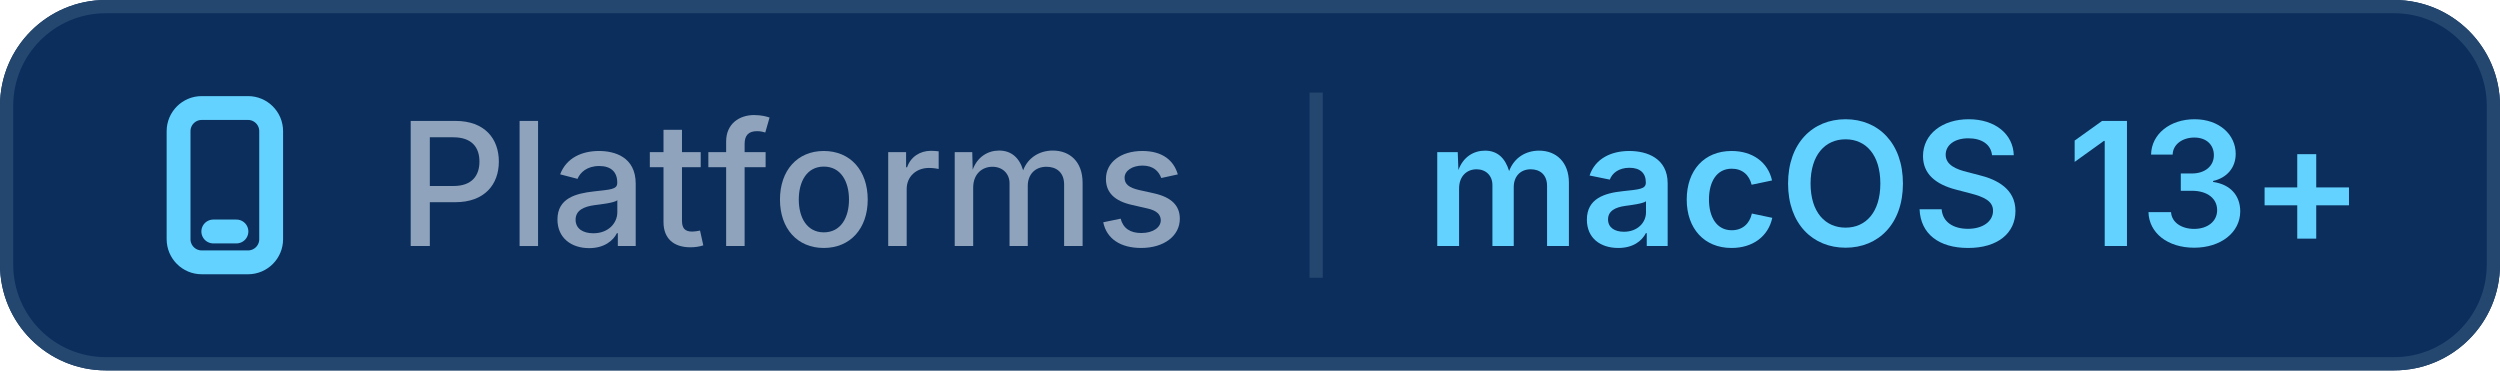
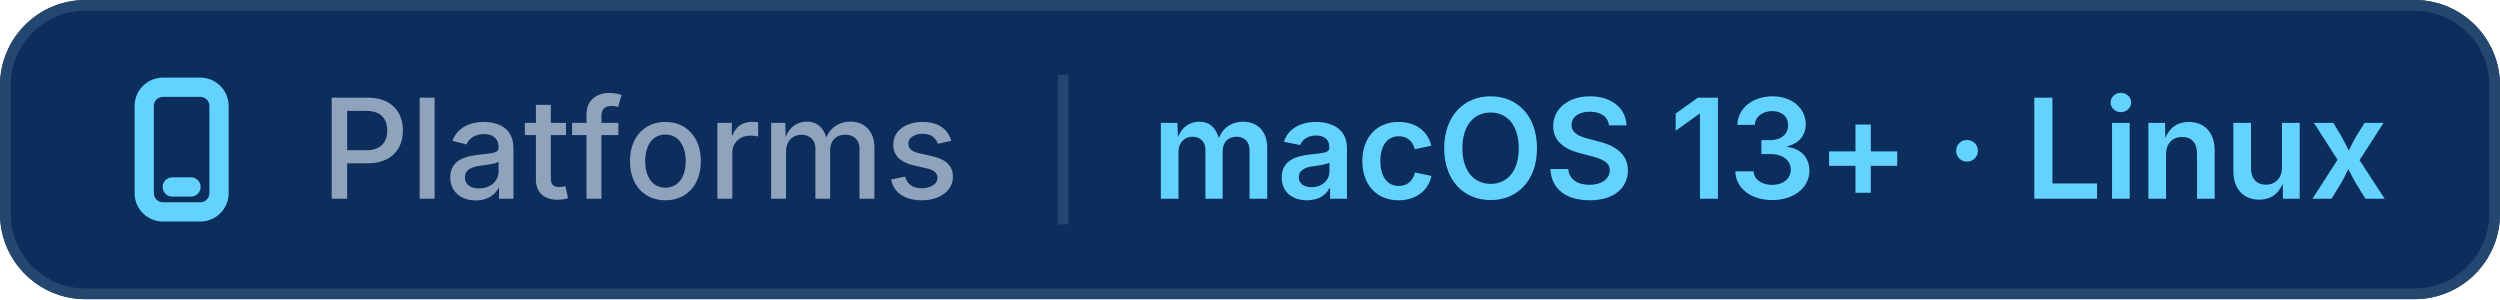
- <svg xmlns="http://www.w3.org/2000/svg" width="189" height="28" viewBox="0 0 189 28" role="img" aria-labelledby="t">
+ <svg xmlns="http://www.w3.org/2000/svg" width="234" height="28" viewBox="0 0 234 28" role="img" aria-labelledby="t">
  <defs>
    <path id="dm375" d="M165 0L393 0L393-522L697-522C1043-522 1215-731 1215-1006C1215-1281 1044-1490 699-1490L165-1490ZM393-715L393-1295L673-1295C894-1295 984-1174 984-1006C984-838 894-715 675-715Z" />
    <path id="dm736" d="M368-1490L148-1490L148 0L368 0Z" />
    <path id="dm507" d="M461 25C642 25 748-66 791-153L802-153L802 0L1015 0L1015-742C1015-1065 758-1132 578-1132C379-1132 191-1054 115-854L322-800C353-876 435-953 581-953C721-953 795-881 795-757L795-751C795-672 710-673 513-650C302-626 83-570 83-316C83-96 248 25 461 25ZM510-152C387-152 299-207 299-313C299-428 401-470 525-487C593-496 763-514 796-546L796-403C796-272 689-152 510-152Z" />
    <path id="dm889" d="M626-1118L403-1118L403-1384L183-1384L183-1118L20-1118L20-939L183-939L183-284C183-94 300 15 503 15C554 15 610 8 657-8L618-184C591-178 548-172 525-172C438-172 403-212 403-302L403-939L626-939Z" />
    <path id="dm647" d="M702-1118L452-1118L452-1216C452-1314 495-1368 600-1368C646-1368 677-1358 698-1352L749-1530C719-1541 653-1560 565-1560C388-1560 232-1455 232-1246L232-1118L20-1118L20-939L232-939L232 0L452 0L452-939L702-939Z" />
    <path id="dm790" d="M618 23C933 23 1141-208 1141-553C1141-901 933-1132 618-1132C303-1132 96-901 96-553C96-208 303 23 618 23ZM618-163C416-163 320-341 320-553C320-768 416-946 618-946C822-946 918-767 918-553C918-341 822-163 618-163Z" />
    <path id="dm852" d="M148 0L368 0L368-679C368-826 480-930 634-930C680-930 733-922 749-918L749-1128C726-1131 684-1134 656-1134C525-1134 414-1060 373-938L361-938L361-1118L148-1118Z" />
    <path id="dm766" d="M148 0L368 0L368-695C368-858 474-944 597-944C715-944 801-865 801-746L801 0L1018 0L1018-716C1018-849 1102-944 1241-944C1355-944 1451-881 1451-732L1451 0L1671 0L1671-754C1671-1008 1515-1137 1317-1137C1158-1137 1020-1053 963-902C919-1050 823-1137 677-1137C544-1137 419-1064 362-909L357-1118L148-1118Z" />
    <path id="dm871" d="M549 23C822 23 1010-121 1010-325C1010-480 912-580 705-627L525-667C402-695 352-739 352-813C352-897 444-958 565-958C697-958 760-888 789-810L986-853C938-1019 805-1132 563-1132C310-1132 130-999 130-799C130-639 230-537 438-490L626-447C732-423 783-377 783-306C783-223 693-155 551-155C421-155 336-209 305-326L98-283C138-85 306 23 549 23Z" />
    <path id="ds766" d="M138 0L398 0L398-685C398-834 492-914 606-914C716-914 795-840 795-726L795 0L1049 0L1049-702C1049-827 1126-914 1252-914C1359-914 1446-852 1446-714L1446 0L1706 0L1706-754C1706-1002 1552-1136 1351-1136C1194-1136 1054-1054 994-893C946-1052 851-1136 707-1136C574-1136 448-1064 390-905L382-1118L138-1118Z" />
    <path id="ds507" d="M450 23C624 23 730-58 779-154L789-154L789 0L1038 0L1038-747C1038-1045 792-1132 582-1132C358-1132 174-1037 108-840L349-791C376-865 453-932 583-932C710-932 778-868 778-759L778-754C778-677 696-674 502-653C286-630 76-566 76-314C76-94 237 23 450 23ZM517-170C407-170 328-220 328-317C328-419 416-462 533-478C600-487 745-505 780-533L780-401C780-277 677-170 517-170Z" />
    <path id="ds586" d="M623 23C874 23 1060-113 1108-336L865-387C838-266 753-188 625-188C444-188 354-347 354-554C354-763 444-921 625-921C751-921 834-846 862-730L1105-781C1057-999 872-1132 623-1132C297-1132 89-901 89-553C89-209 297 23 623 23Z" />
    <path id="ds321" d="M788 20C1178 20 1471-263 1471-744C1471-1226 1178-1510 788-1510C397-1510 103-1226 103-744C103-264 397 20 788 20ZM788-219C544-219 371-405 371-744C371-1085 544-1271 788-1271C1030-1271 1202-1086 1202-744C1202-404 1030-219 788-219Z" />
    <path id="ds397" d="M673 23C1029 23 1237-156 1237-418C1237-678 1020-793 799-846L660-882C539-912 406-962 406-1087C406-1200 508-1283 676-1283C837-1283 945-1209 958-1082L1217-1082C1210-1331 998-1510 680-1510C368-1510 136-1334 136-1071C136-861 283-735 532-671L701-627C862-585 970-536 970-420C970-292 847-205 671-205C503-205 370-281 358-438L95-438C107-144 326 23 673 23Z" />
    <path id="ds1342" d="M717-1490L421-1490L94-1256L94-1002L442-1252L452-1252L452 0L717 0Z" />
    <path id="ds1345" d="M651 20C969 20 1200-162 1200-413C1200-599 1085-734 877-763L877-775C1038-811 1146-930 1146-1098C1146-1324 953-1510 656-1510C367-1510 143-1337 138-1089L395-1089C399-1215 516-1292 654-1292C794-1292 886-1208 886-1082C886-951 779-864 624-864L492-864L492-658L624-658C813-658 925-563 925-427C925-294 811-204 651-204C500-204 383-282 376-404L107-404C114-153 338 20 651 20Z" />
    <path id="ds1522" d="M576-88L802-88L802-485L1192-485L1192-698L802-698L802-1094L576-1094L576-698L187-698L187-485L576-485Z" />
+     <path id="ds1509" d="M326-547C416-547 487-617 487-707C487-797 416-866 326-866C236-866 166-797 166-707C166-617 236-547 326-547Z" />
+     <path id="ds281" d="M150 0L1075 0L1075-225L417-225L417-1490L150-1490Z" />
+     <path id="ds689" d="M138 0L398 0L398-1118L138-1118ZM268-1276C351-1276 420-1340 420-1419C420-1498 351-1561 268-1561C185-1561 117-1498 117-1419C117-1340 185-1276 268-1276Z" />
+     <path id="ds773" d="M398-655C398-817 498-911 637-911C773-911 855-821 855-671L855 0L1115 0L1115-711C1115-980 963-1132 733-1132C569-1132 453-1052 387-895L384-1118L138-1118L138 0L398 0Z" />
+     <path id="ds915" d="M521 14C683 14 800-64 867-224L869 0L1116 0L1116-1118L855-1118L855-463C855-301 755-207 617-207C481-207 398-297 398-447L398-1118L138-1118L138-407C138-138 291 14 521 14Z" />
+     <path id="ds993" d="M50 0L331 0L469-224C513-298 546-369 579-437C614-369 649-298 693-224L831 0L1115 0L744-568L1098-1118L818-1118L700-928C655-853 620-779 586-710C551-779 516-852 472-928L358-1118L72-1118L420-574Z" />
  </defs>
-   <rect width="189" height="28" rx="8" fill="#0B2E5C" />
-   <rect x=".5" y=".5" width="188" height="27" rx="7.5" fill="none" stroke="#24476F" />
+   <rect width="234" height="28" rx="8" fill="#0B2E5C" />
+   <rect x=".5" y=".5" width="233" height="27" rx="7.5" fill="none" stroke="#24476F" />
  <g transform="translate(10 7) scale(0.5833333)" fill="none" stroke="#64D2FF" stroke-width="3.09" stroke-linecap="round" stroke-linejoin="round">
    <rect x="6" y="2" width="12" height="20" rx="3" />
    <path d="M10.5 18h3" />
  </g>
  <g fill="#8FA3BC" transform="translate(30 18.6) scale(0.006348)">
    <use href="#dm375" x="0" />
    <use href="#dm736" x="1314" />
    <use href="#dm507" x="1830" />
    <use href="#dm889" x="2993" />
    <use href="#dm647" x="3690" />
    <use href="#dm790" x="4467" />
    <use href="#dm852" x="5704" />
    <use href="#dm766" x="6496" />
    <use href="#dm871" x="8315" />
  </g>
  <rect x="99" y="7" width="1" height="14" fill="#24476F" />
  <g fill="#64D2FF" transform="translate(107.78 18.6) scale(0.006348)">
    <use href="#ds766" x="0" />
    <use href="#ds507" x="1844" />
    <use href="#ds586" x="3020" />
    <use href="#ds321" x="4213" />
    <use href="#ds397" x="5787" />
    <use href="#ds1342" x="7635" />
    <use href="#ds1345" x="8501" />
    <use href="#ds1522" x="9804" />
+     <use href="#ds1509" x="11698" />
+     <use href="#ds281" x="12867" />
+     <use href="#ds689" x="14025" />
+     <use href="#ds773" x="14561" />
+     <use href="#ds915" x="15814" />
+     <use href="#ds993" x="17068" />
  </g>
</svg>
